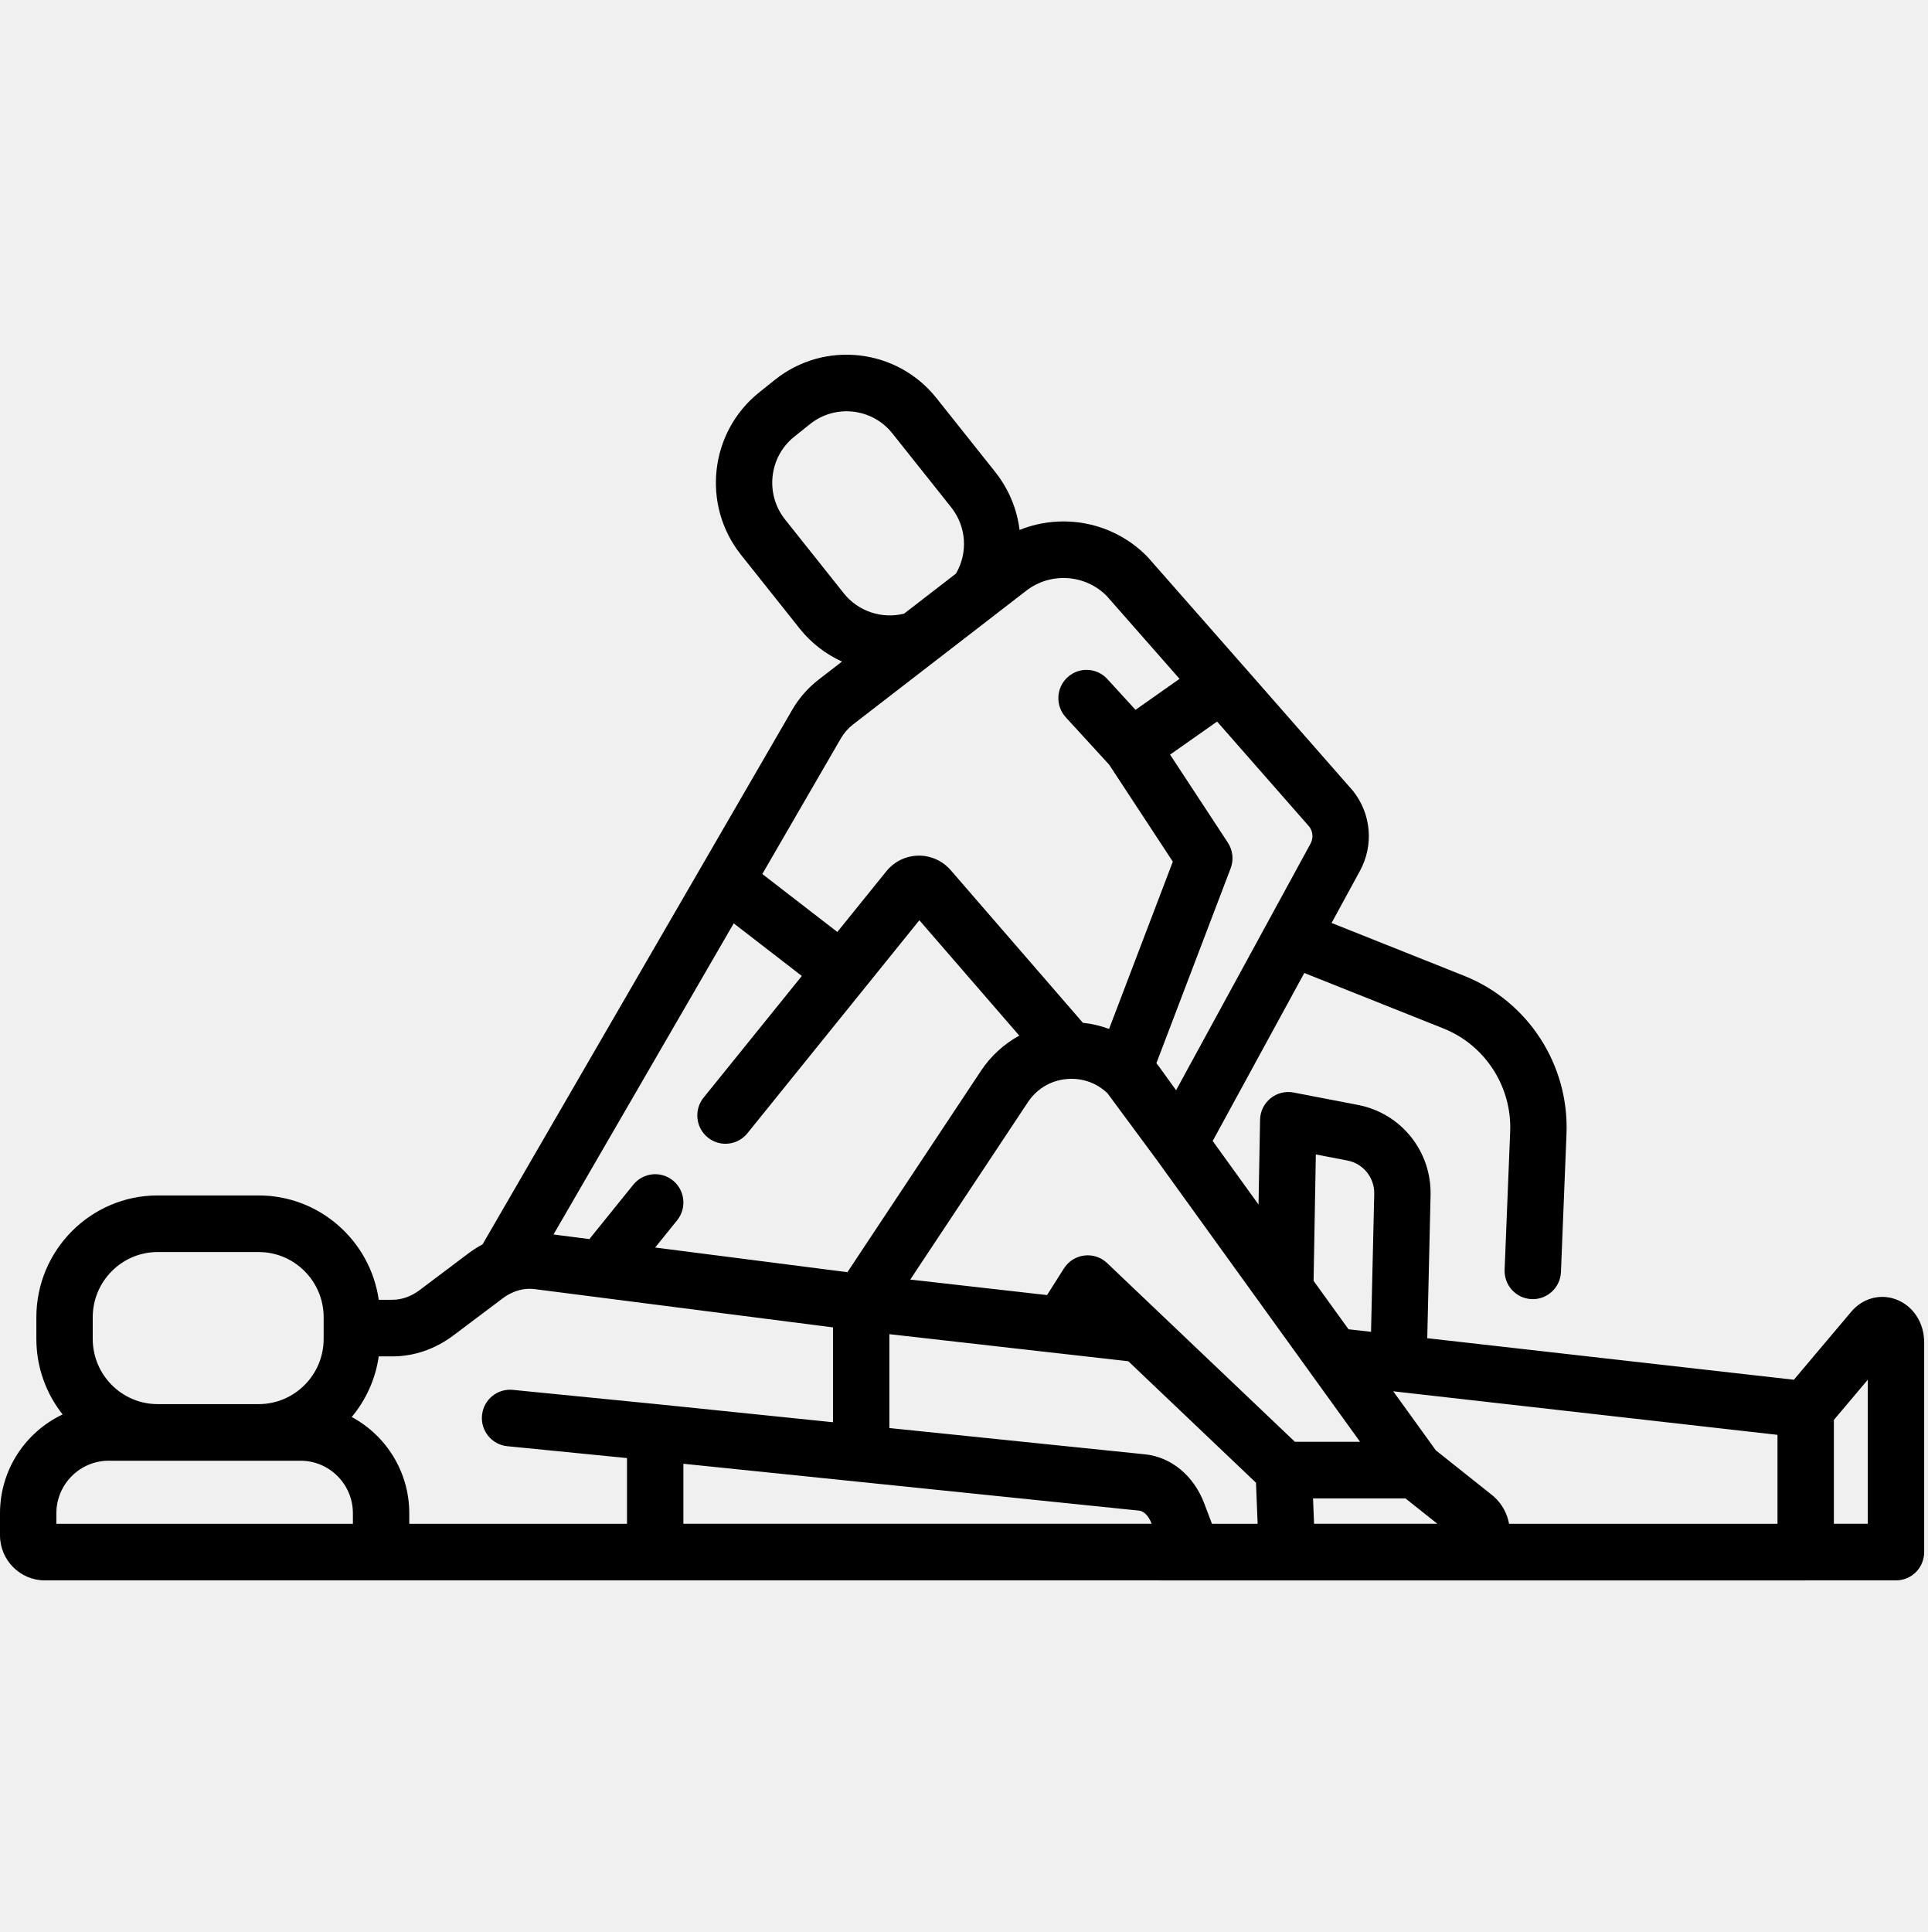
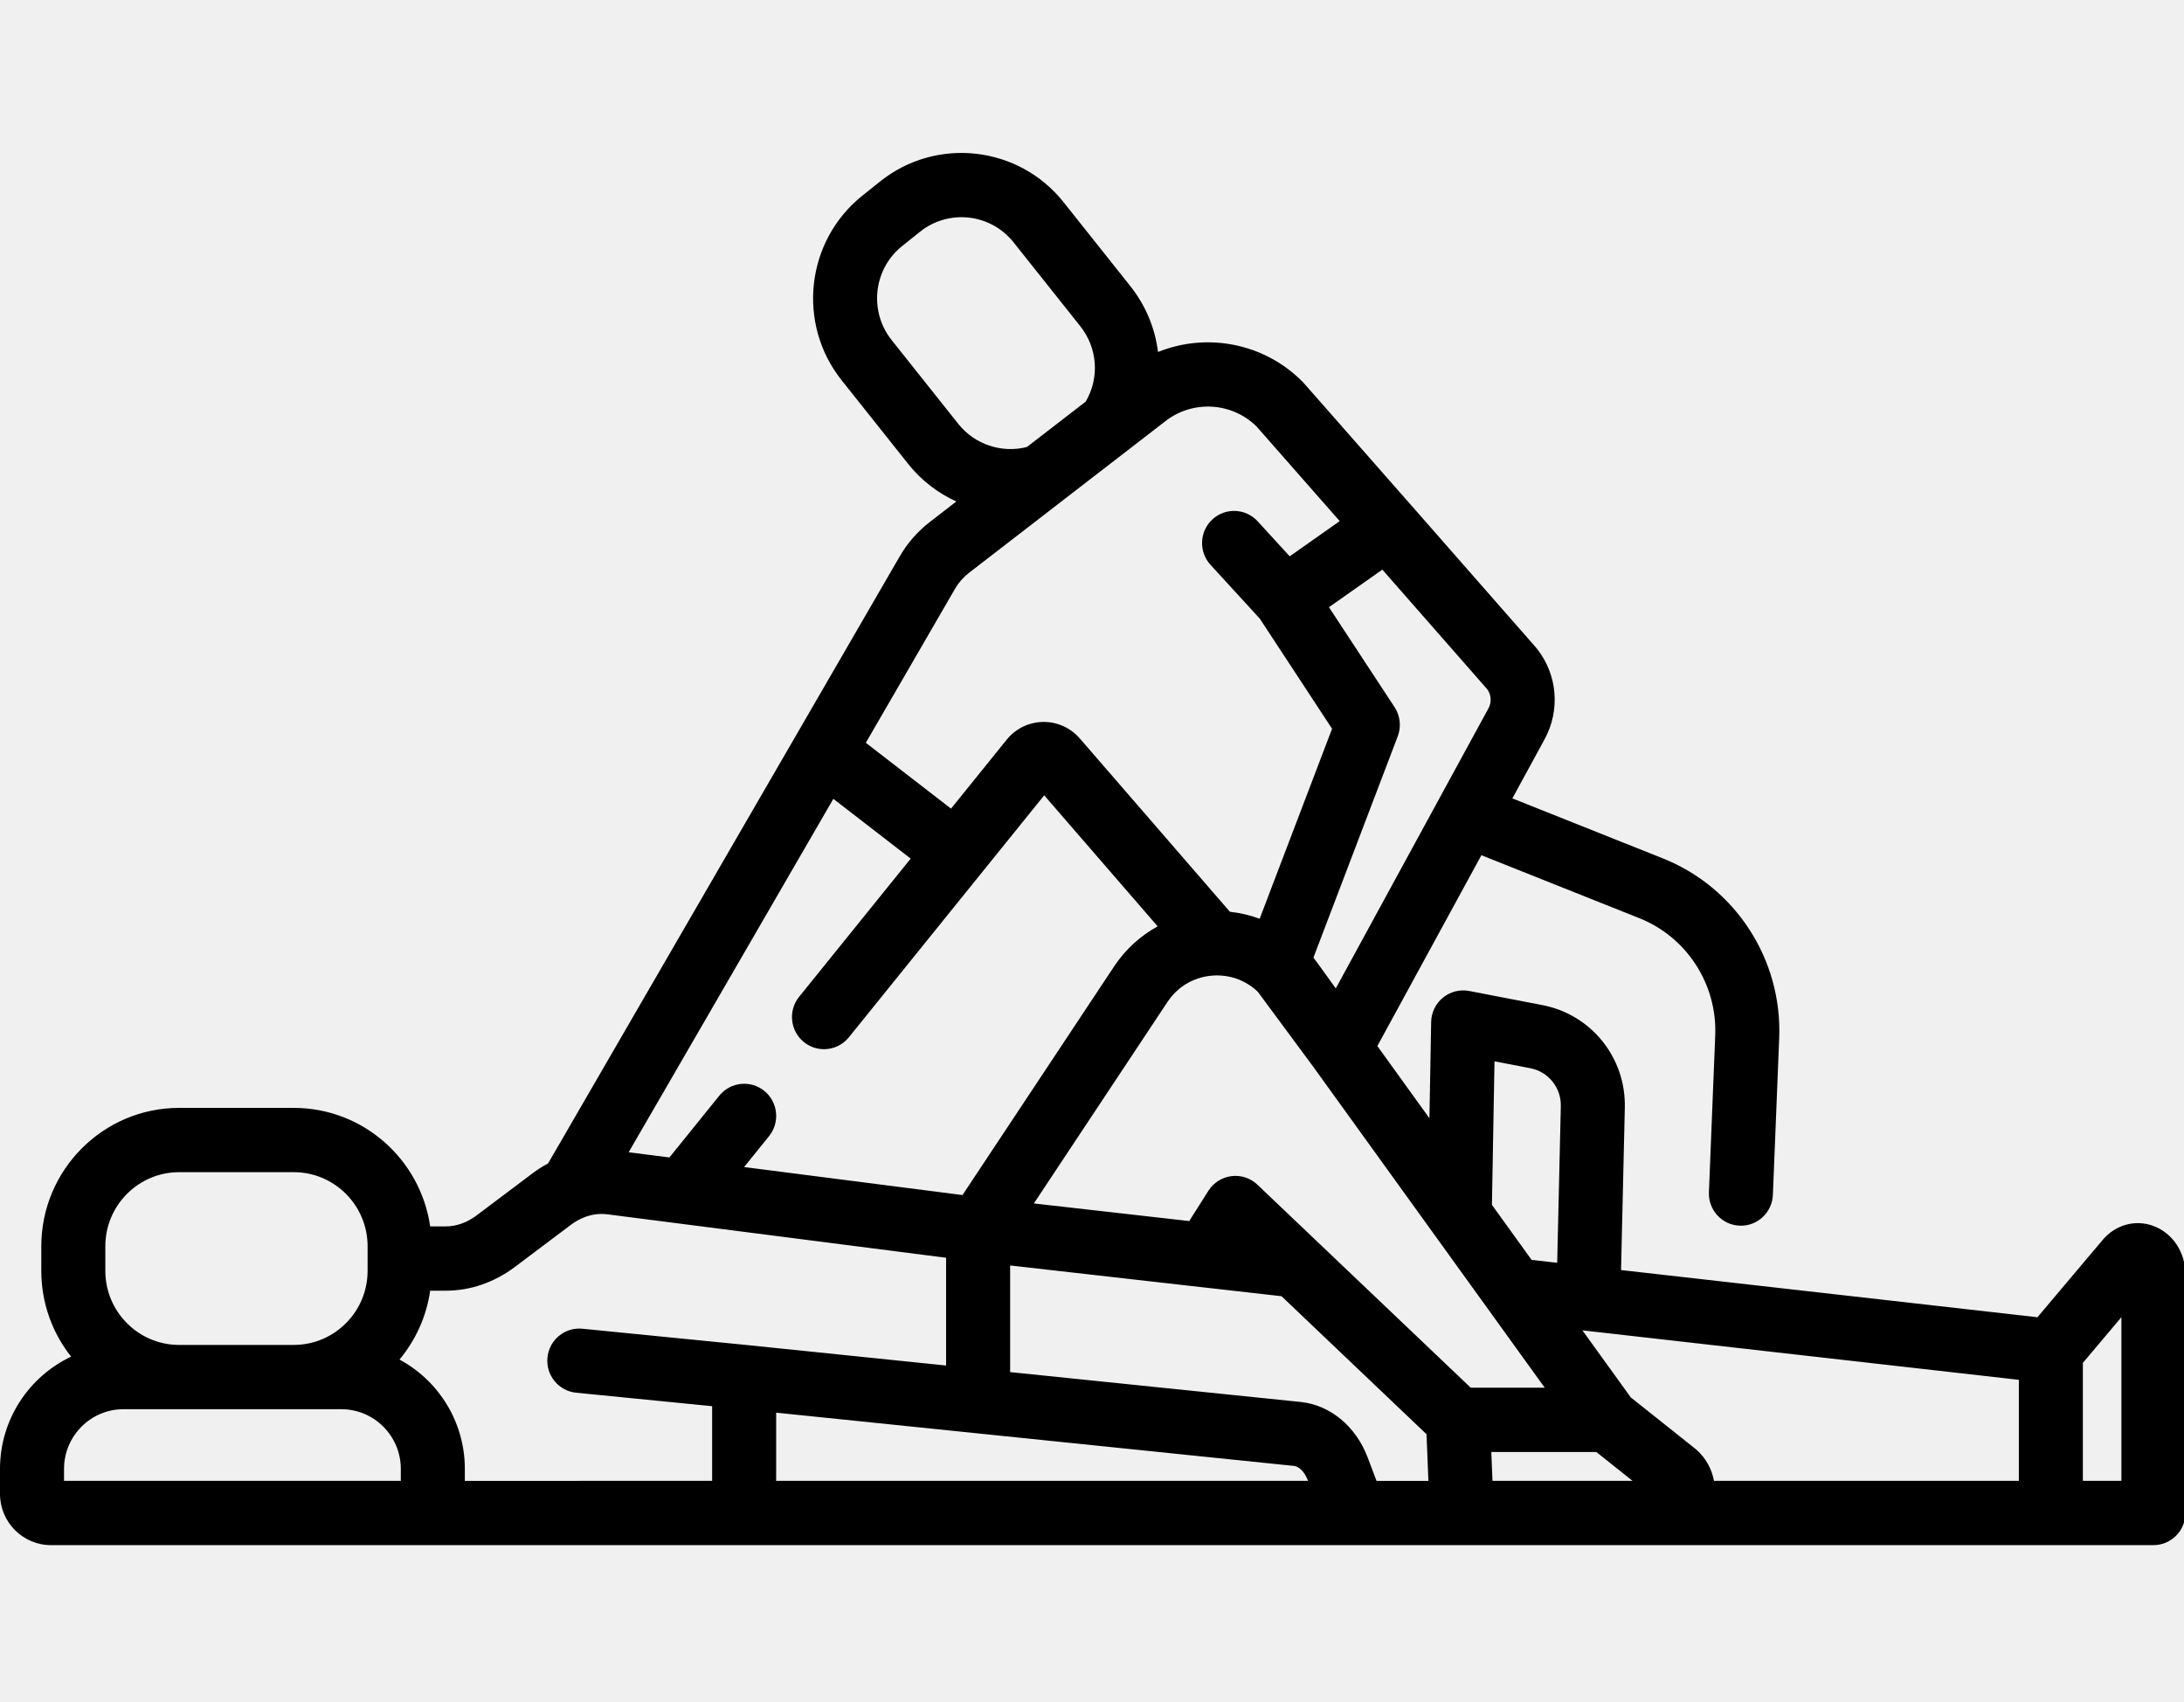
- <svg xmlns="http://www.w3.org/2000/svg" width="433" height="434" viewBox="0 0 433 434" fill="none">
+ <svg xmlns="http://www.w3.org/2000/svg" width="557" height="434" viewBox="0 0 557 434" fill="none">
  <g clip-path="url(#clip0)">
-     <path d="M425.899 291.875C422.354 290.571 418.429 291.654 415.91 294.64L403.001 309.944L320.638 300.61L321.383 268.499C321.614 258.608 314.758 250.075 305.078 248.211L290.604 245.42C288.77 245.066 286.87 245.546 285.419 246.728C283.968 247.91 283.111 249.675 283.078 251.549L282.735 270.588L272.435 256.307L293.014 218.57L324.249 231.02C333.639 234.761 339.671 244.085 339.265 254.218L338.018 285.227C337.877 288.733 340.594 291.693 344.09 291.832C344.176 291.836 344.261 291.839 344.347 291.839C347.728 291.839 350.534 289.157 350.673 285.74L351.919 254.731C352.543 239.211 343.298 224.934 328.923 219.202L299.142 207.332L305.52 195.627C308.657 189.878 308.06 182.846 303.993 177.717C303.927 177.634 303.861 177.551 303.789 177.472L279.183 149.413C279.16 149.39 279.137 149.37 279.117 149.347L257.914 125.225C257.832 125.132 257.749 125.043 257.663 124.957C250.045 117.245 238.684 115.156 229.05 119.046C228.48 114.404 226.649 109.888 223.569 106.01L210.364 89.411C201.476 78.243 185.187 76.418 174.06 85.339L170.525 88.17C159.401 97.09 157.577 113.44 166.458 124.619L179.663 141.218C182.249 144.466 185.527 146.959 189.158 148.615L183.918 152.661C181.48 154.555 179.472 156.853 177.952 159.489L108.414 279.521C107.355 280.091 106.317 280.743 105.317 281.492L94.243 289.826C92.359 291.236 90.255 291.981 88.161 291.981H85.088C83.185 278.747 71.82 268.542 58.117 268.542H35.423C20.395 268.542 8.169 280.819 8.169 295.908V300.769C8.169 307.176 10.379 313.07 14.066 317.739C5.765 321.659 0 330.136 0 339.94V344.89C0 350.473 4.525 355.016 10.085 355.016L405.653 355.019C405.673 355.019 405.696 355.016 405.716 355.016H425.939C429.438 355.016 432.271 352.168 432.271 348.658V301.541C432.271 297.094 429.768 293.302 425.899 291.875ZM399.321 342.301H339.014C338.602 339.996 337.438 337.838 335.594 336.182C335.502 336.096 335.403 336.016 335.304 335.937L322.564 325.798L312.997 312.537L399.321 322.321V342.301ZM272.27 342.301L270.519 337.675C268.184 331.507 263.102 327.301 257.258 326.699L199.801 320.792V299.703L237.731 304.004H237.764L253.482 305.786L282.161 333.076L282.533 342.304H272.27V342.301ZM151.182 265.187C148.465 262.979 144.481 263.396 142.274 266.125L132.407 278.346L124.346 277.313L164.836 207.421L180.132 219.239L158.065 246.569C155.862 249.297 156.281 253.3 158.995 255.512C160.169 256.466 161.581 256.933 162.979 256.933C164.826 256.933 166.653 256.128 167.903 254.579L206.538 206.722L228.981 232.635C225.564 234.513 222.59 237.211 220.37 240.559L190.378 285.78L147.182 280.24L152.115 274.131C154.315 271.402 153.9 267.399 151.182 265.187ZM248.802 245.592L259.85 260.532L294.409 308.444L305.543 323.881H290.907L248.716 283.733C247.344 282.425 245.464 281.803 243.584 282.038C241.708 282.27 240.033 283.333 239.017 284.935L235.224 290.922L204.494 287.438L230.91 247.609C233.054 244.374 236.494 242.466 240.356 242.35C240.425 242.347 240.498 242.347 240.567 242.344C243.687 242.304 246.595 243.473 248.802 245.592ZM322.91 342.298H295.207L294.977 336.596H315.744L322.91 342.298ZM255.968 339.351C256.816 339.437 257.983 340.351 258.683 342.195L258.722 342.298H153.524V328.815L255.968 339.351ZM295.607 259.33L302.694 260.698C306.272 261.386 308.808 264.545 308.726 268.201L308.007 299.176L302.948 298.604L295.099 287.72L295.607 259.33ZM294.413 189.521L264.213 244.91L260.506 239.768C260.275 239.447 260.031 239.139 259.787 238.834L276.468 195.057C277.197 193.147 276.963 190.998 275.842 189.289L262.864 169.518L273.424 162.088L294.155 185.723C294.973 186.829 295.076 188.306 294.413 189.521ZM189.56 133.281L176.359 116.685C171.831 110.987 172.757 102.649 178.423 98.106L181.959 95.279C187.634 90.726 195.939 91.656 200.47 97.348L213.672 113.944C217.112 118.268 217.504 124.152 214.757 128.854L203.115 137.84C198.142 139.109 192.796 137.347 189.56 133.281ZM188.901 165.876C189.603 164.664 190.537 163.598 191.661 162.724L230.554 132.695C235.983 128.503 243.687 128.983 248.554 133.791L264.992 152.492L255.098 159.456L248.759 152.532C246.391 149.946 242.384 149.777 239.808 152.154C237.236 154.529 237.068 158.552 239.436 161.138L249.184 171.783L263.478 193.56L249.158 231.135C247.275 230.437 245.296 229.967 243.271 229.755L213.58 195.474C211.749 193.355 209.068 192.166 206.304 192.21C203.511 192.256 200.896 193.527 199.125 195.713L188.109 209.355L171.257 196.335L188.901 165.876ZM101.825 300.011L112.909 291.673C113.697 291.081 114.502 290.614 115.356 290.266C116.916 289.611 118.526 289.382 120.125 289.587L187.136 298.183V319.49L147.835 315.451C147.835 315.451 147.831 315.451 147.828 315.451C147.821 315.451 147.818 315.448 147.812 315.448L115.208 312.216C111.715 311.875 108.628 314.424 108.285 317.918C107.942 321.411 110.482 324.523 113.964 324.871L140.859 327.537V342.301H114.588C114.565 342.301 114.545 342.304 114.522 342.304H91.944V339.94C91.944 330.589 86.7 322.447 79.016 318.312C82.189 314.507 84.349 309.832 85.088 304.696H88.161C93.006 304.696 97.725 303.077 101.825 300.011ZM20.833 295.908C20.833 287.829 27.376 281.257 35.423 281.257H58.12C66.164 281.257 72.71 287.829 72.71 295.908V300.766C72.71 308.845 66.164 315.418 58.12 315.418H35.423C27.376 315.418 20.833 308.845 20.833 300.766V295.908ZM12.664 339.94C12.664 333.43 17.938 328.133 24.425 328.133H67.522C74.006 328.133 79.28 333.43 79.28 339.94V342.301H12.664V339.94ZM419.607 342.298H411.985V318.971L419.607 309.934V342.298Z" fill="black" />
+     <path d="M549.149 312.602C544.578 310.92 539.518 312.316 536.269 316.167L519.625 335.9L413.427 323.865L414.388 282.461C414.686 269.708 405.845 258.706 393.364 256.302L374.701 252.703C372.336 252.246 369.887 252.865 368.016 254.389C366.145 255.914 365.039 258.189 364.997 260.606L364.555 285.155L351.274 266.741L377.809 218.083L418.083 234.136C430.19 238.96 437.967 250.982 437.444 264.047L435.837 304.029C435.654 308.551 439.158 312.367 443.665 312.547C443.776 312.551 443.887 312.555 443.997 312.555C448.356 312.555 451.975 309.097 452.153 304.691L453.761 264.709C454.564 244.698 442.645 226.288 424.109 218.898L385.71 203.593L393.934 188.5C397.978 181.089 397.208 172.021 391.965 165.407C391.88 165.301 391.795 165.194 391.702 165.091L359.975 128.913C359.945 128.883 359.915 128.857 359.89 128.827L332.551 97.725C332.445 97.606 332.339 97.49 332.228 97.379C322.405 87.436 307.756 84.742 295.335 89.758C294.599 83.773 292.239 77.949 288.267 72.95L271.241 51.548C259.781 37.147 238.778 34.795 224.431 46.296L219.872 49.947C205.529 61.448 203.178 82.53 214.629 96.944L231.656 118.346C234.989 122.534 239.216 125.749 243.898 127.884L237.141 133.101C233.999 135.543 231.409 138.506 229.449 141.904L139.788 296.673C138.423 297.408 137.083 298.249 135.795 299.214L121.515 309.96C119.087 311.778 116.374 312.739 113.674 312.739H109.711C107.257 295.674 92.604 282.516 74.935 282.516H45.675C26.297 282.516 10.533 298.347 10.533 317.802V324.07C10.533 332.331 13.382 339.931 18.136 345.95C7.433 351.005 0 361.935 0 374.576V380.959C0 388.157 5.834 394.015 13.004 394.015L523.044 394.019C523.07 394.019 523.099 394.015 523.125 394.015H549.2C553.712 394.015 557.365 390.343 557.365 385.818V325.065C557.365 319.331 554.137 314.442 549.149 312.602V312.602ZM514.88 377.62H437.121C436.589 374.649 435.088 371.865 432.711 369.731C432.592 369.62 432.465 369.517 432.337 369.415L415.91 356.342L403.574 339.243L514.88 351.859V377.62ZM351.062 377.62L348.804 371.656C345.793 363.702 339.24 358.28 331.705 357.503L257.621 349.887V322.695L306.527 328.241H306.569L326.836 330.538L363.815 365.726L364.295 377.625H351.062V377.62ZM194.932 278.191C191.428 275.344 186.292 275.881 183.447 279.399L170.724 295.158L160.331 293.826L212.537 203.708L232.259 218.945L203.807 254.185C200.966 257.702 201.506 262.864 205.006 265.716C206.52 266.946 208.34 267.548 210.143 267.548C212.524 267.548 214.88 266.51 216.492 264.512L266.308 202.807L295.245 236.219C290.84 238.64 287.004 242.119 284.142 246.436L245.472 304.742L189.774 297.6L196.136 289.723C198.972 286.205 198.436 281.043 194.932 278.191V278.191ZM320.802 252.925L335.047 272.188L379.608 333.966L393.964 353.87H375.092L320.691 302.104C318.923 300.417 316.499 299.615 314.075 299.918C311.655 300.217 309.495 301.587 308.185 303.654L303.295 311.373L263.672 306.881L297.733 255.525C300.497 251.354 304.932 248.895 309.912 248.745C310.001 248.741 310.095 248.741 310.184 248.737C314.207 248.686 317.957 250.193 320.802 252.925V252.925ZM416.357 377.616H380.637L380.339 370.264H407.116L416.357 377.616ZM330.042 373.816C331.135 373.927 332.641 375.106 333.542 377.484L333.593 377.616H197.951V360.231L330.042 373.816ZM381.152 270.639L390.29 272.402C394.904 273.29 398.174 277.363 398.067 282.076L397.14 322.016L390.617 321.278L380.497 307.244L381.152 270.639ZM379.612 180.628L340.673 252.046L335.894 245.415C335.596 245.001 335.281 244.604 334.967 244.211L356.475 187.766C357.415 185.303 357.113 182.532 355.667 180.329L338.934 154.836L352.55 145.256L379.28 175.731C380.335 177.157 380.467 179.061 379.612 180.628ZM244.417 108.112L227.395 86.714C221.556 79.367 222.751 68.617 230.057 62.759L234.615 59.113C241.934 53.242 252.641 54.442 258.484 61.781L275.506 83.179C279.941 88.755 280.447 96.342 276.905 102.404L261.894 113.991C255.482 115.626 248.589 113.355 244.417 108.112ZM243.567 150.14C244.472 148.577 245.676 147.203 247.126 146.076L297.274 107.357C304.273 101.952 314.207 102.571 320.483 108.77L341.677 132.883L328.92 141.862L320.747 132.934C317.694 129.6 312.527 129.382 309.206 132.448C305.889 135.509 305.672 140.696 308.725 144.031L321.295 157.757L339.725 185.836L321.261 234.285C318.833 233.384 316.282 232.778 313.671 232.505L275.387 188.304C273.027 185.572 269.57 184.039 266.006 184.094C262.404 184.154 259.032 185.794 256.749 188.611L242.546 206.201L220.816 189.414L243.567 150.14ZM131.292 323.092L145.584 312.342C146.6 311.578 147.638 310.976 148.739 310.527C150.75 309.682 152.825 309.387 154.888 309.652L241.291 320.735V348.209L190.616 343C190.616 343 190.612 343 190.608 343C190.599 343 190.595 342.996 190.586 342.996L148.548 338.829C144.044 338.389 140.064 341.677 139.622 346.181C139.18 350.685 142.454 354.698 146.944 355.147L181.622 358.583V377.62H147.748C147.718 377.62 147.693 377.625 147.663 377.625H118.551V374.576C118.551 362.52 111.79 352.021 101.882 346.689C105.973 341.783 108.758 335.755 109.711 329.133H113.674C119.921 329.133 126.006 327.046 131.292 323.092V323.092ZM26.862 317.802C26.862 307.385 35.299 298.91 45.675 298.91H74.939C85.311 298.91 93.752 307.385 93.752 317.802V324.066C93.752 334.483 85.311 342.957 74.939 342.957H45.675C35.299 342.957 26.862 334.483 26.862 324.066V317.802ZM16.329 374.576C16.329 366.183 23.129 359.352 31.493 359.352H87.063C95.423 359.352 102.222 366.183 102.222 374.576V377.62H16.329V374.576ZM541.036 377.616H531.209V347.539L541.036 335.887V377.616Z" fill="black" />
  </g>
  <defs>
    <clipPath id="clip0">
-       <rect width="432.271" height="434" fill="white" />
+       <rect width="557" height="434" fill="white" />
    </clipPath>
  </defs>
</svg>
